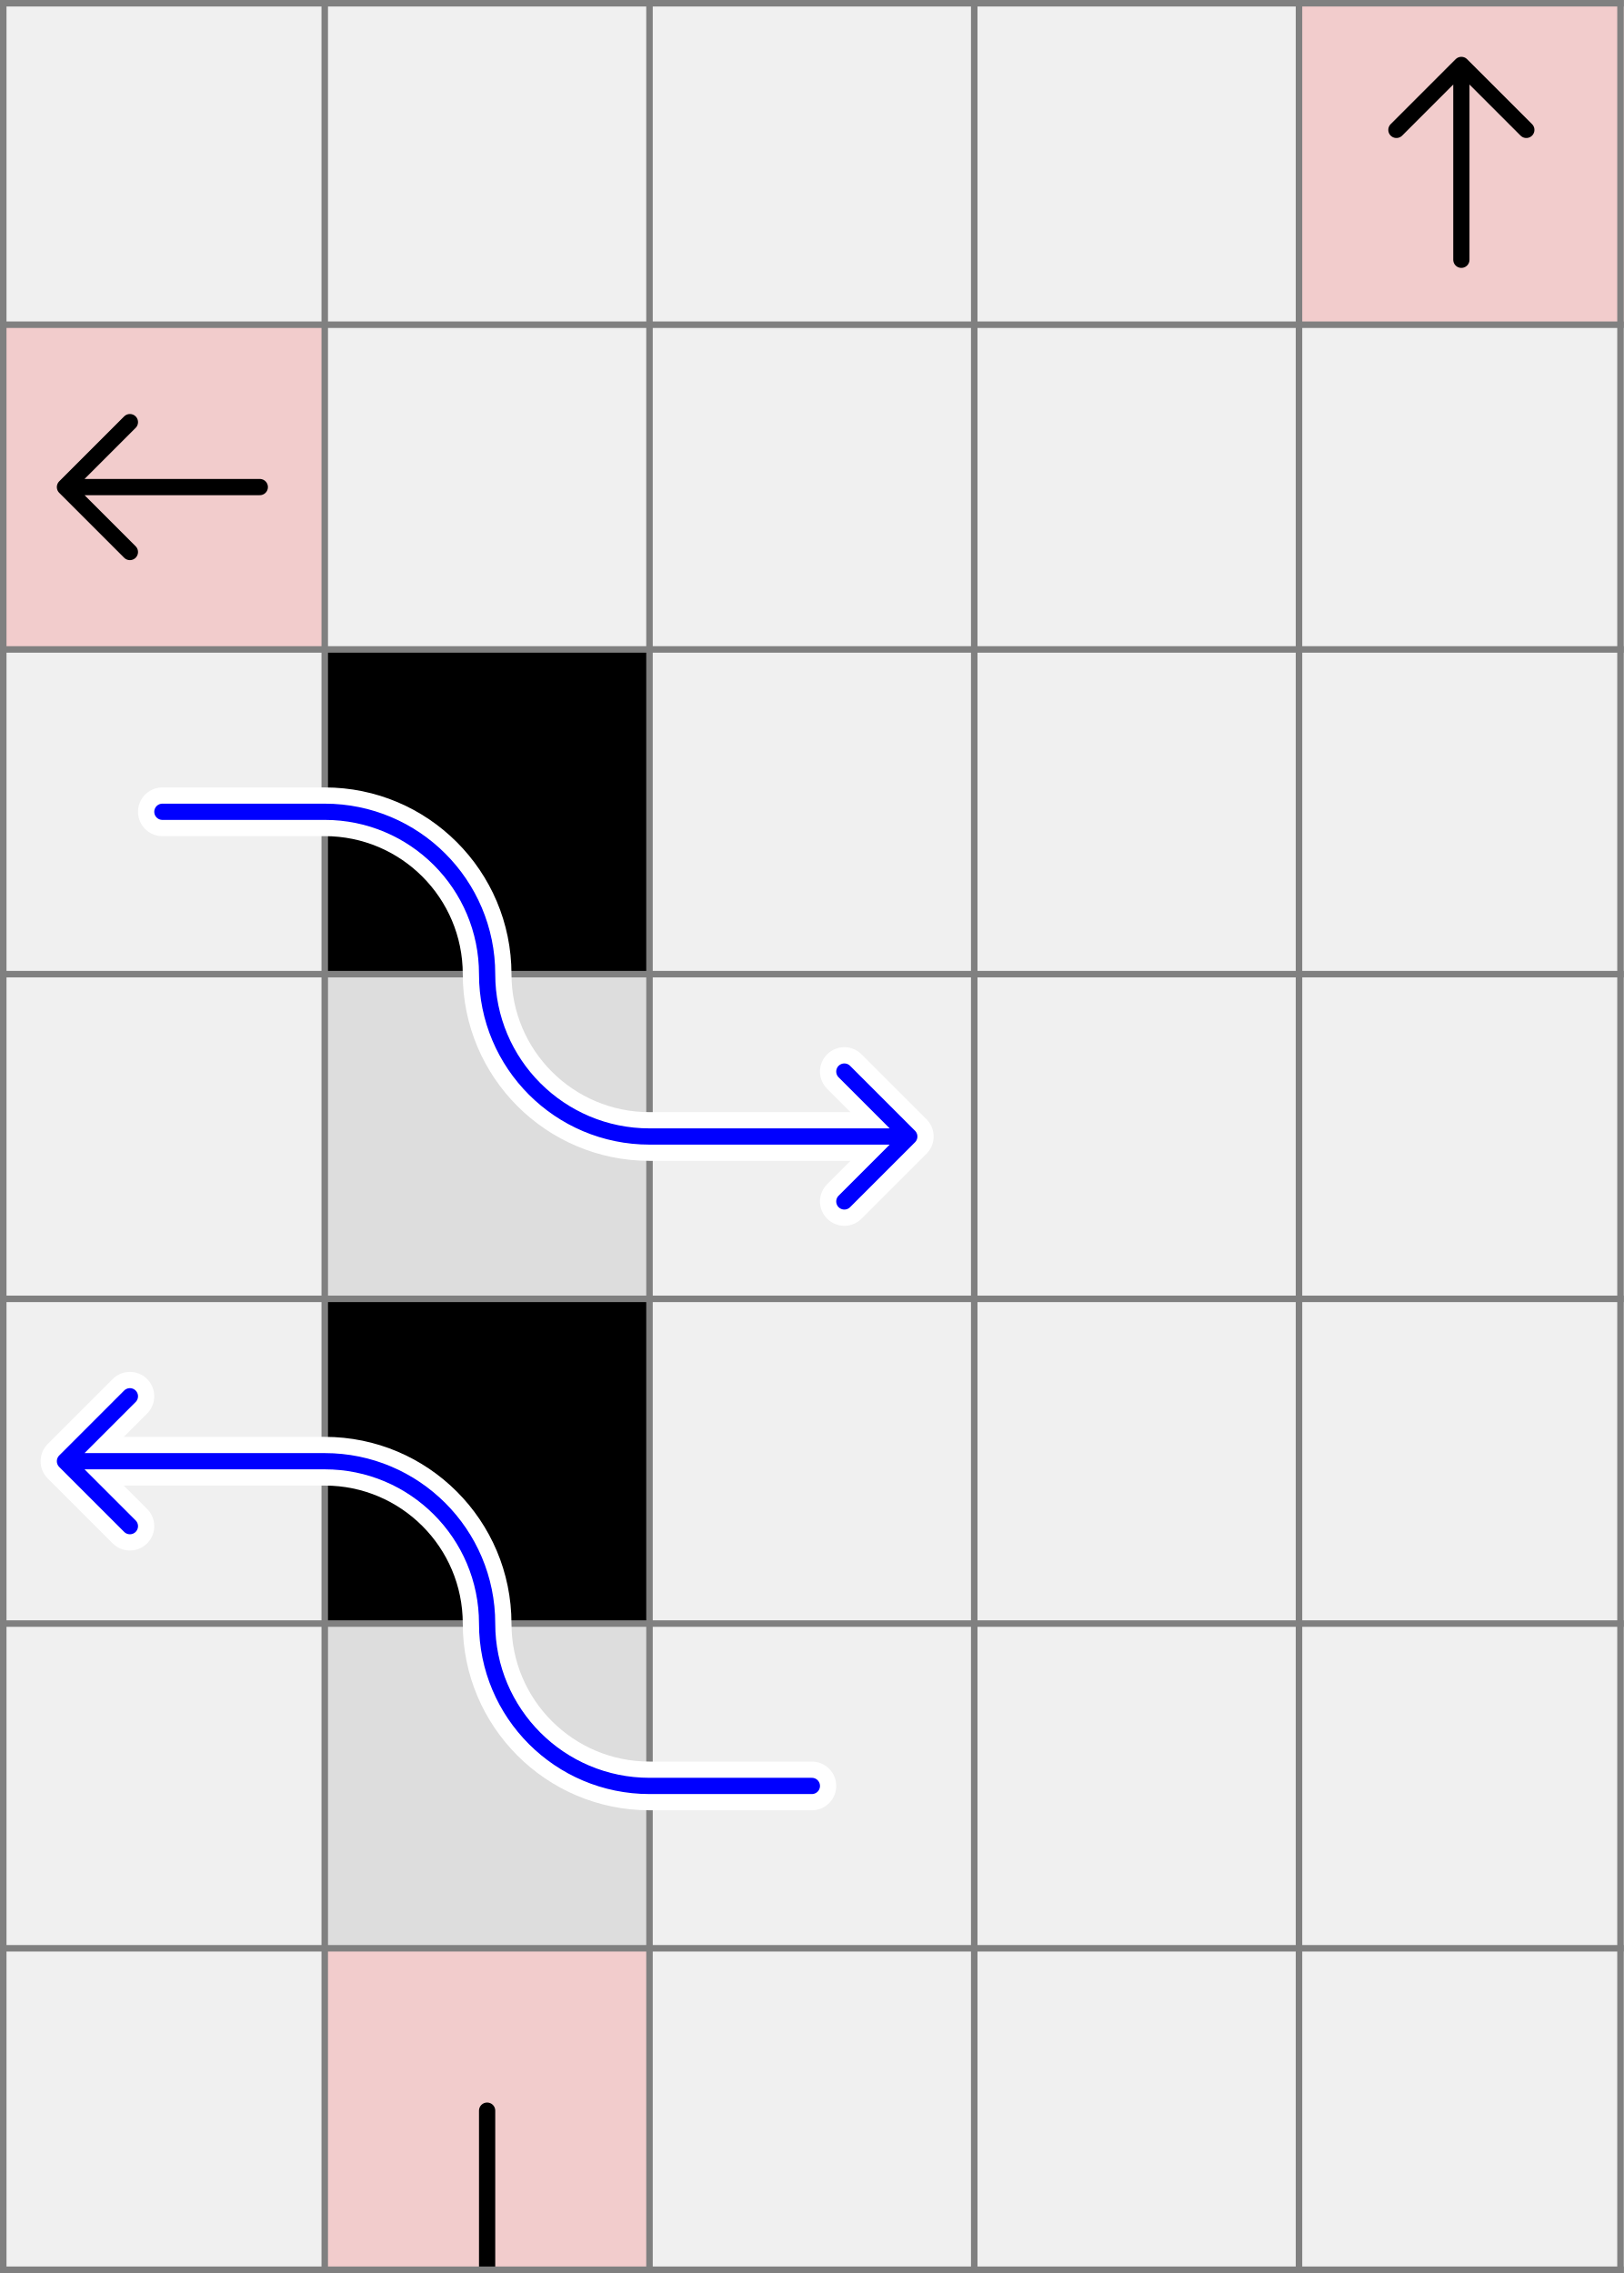
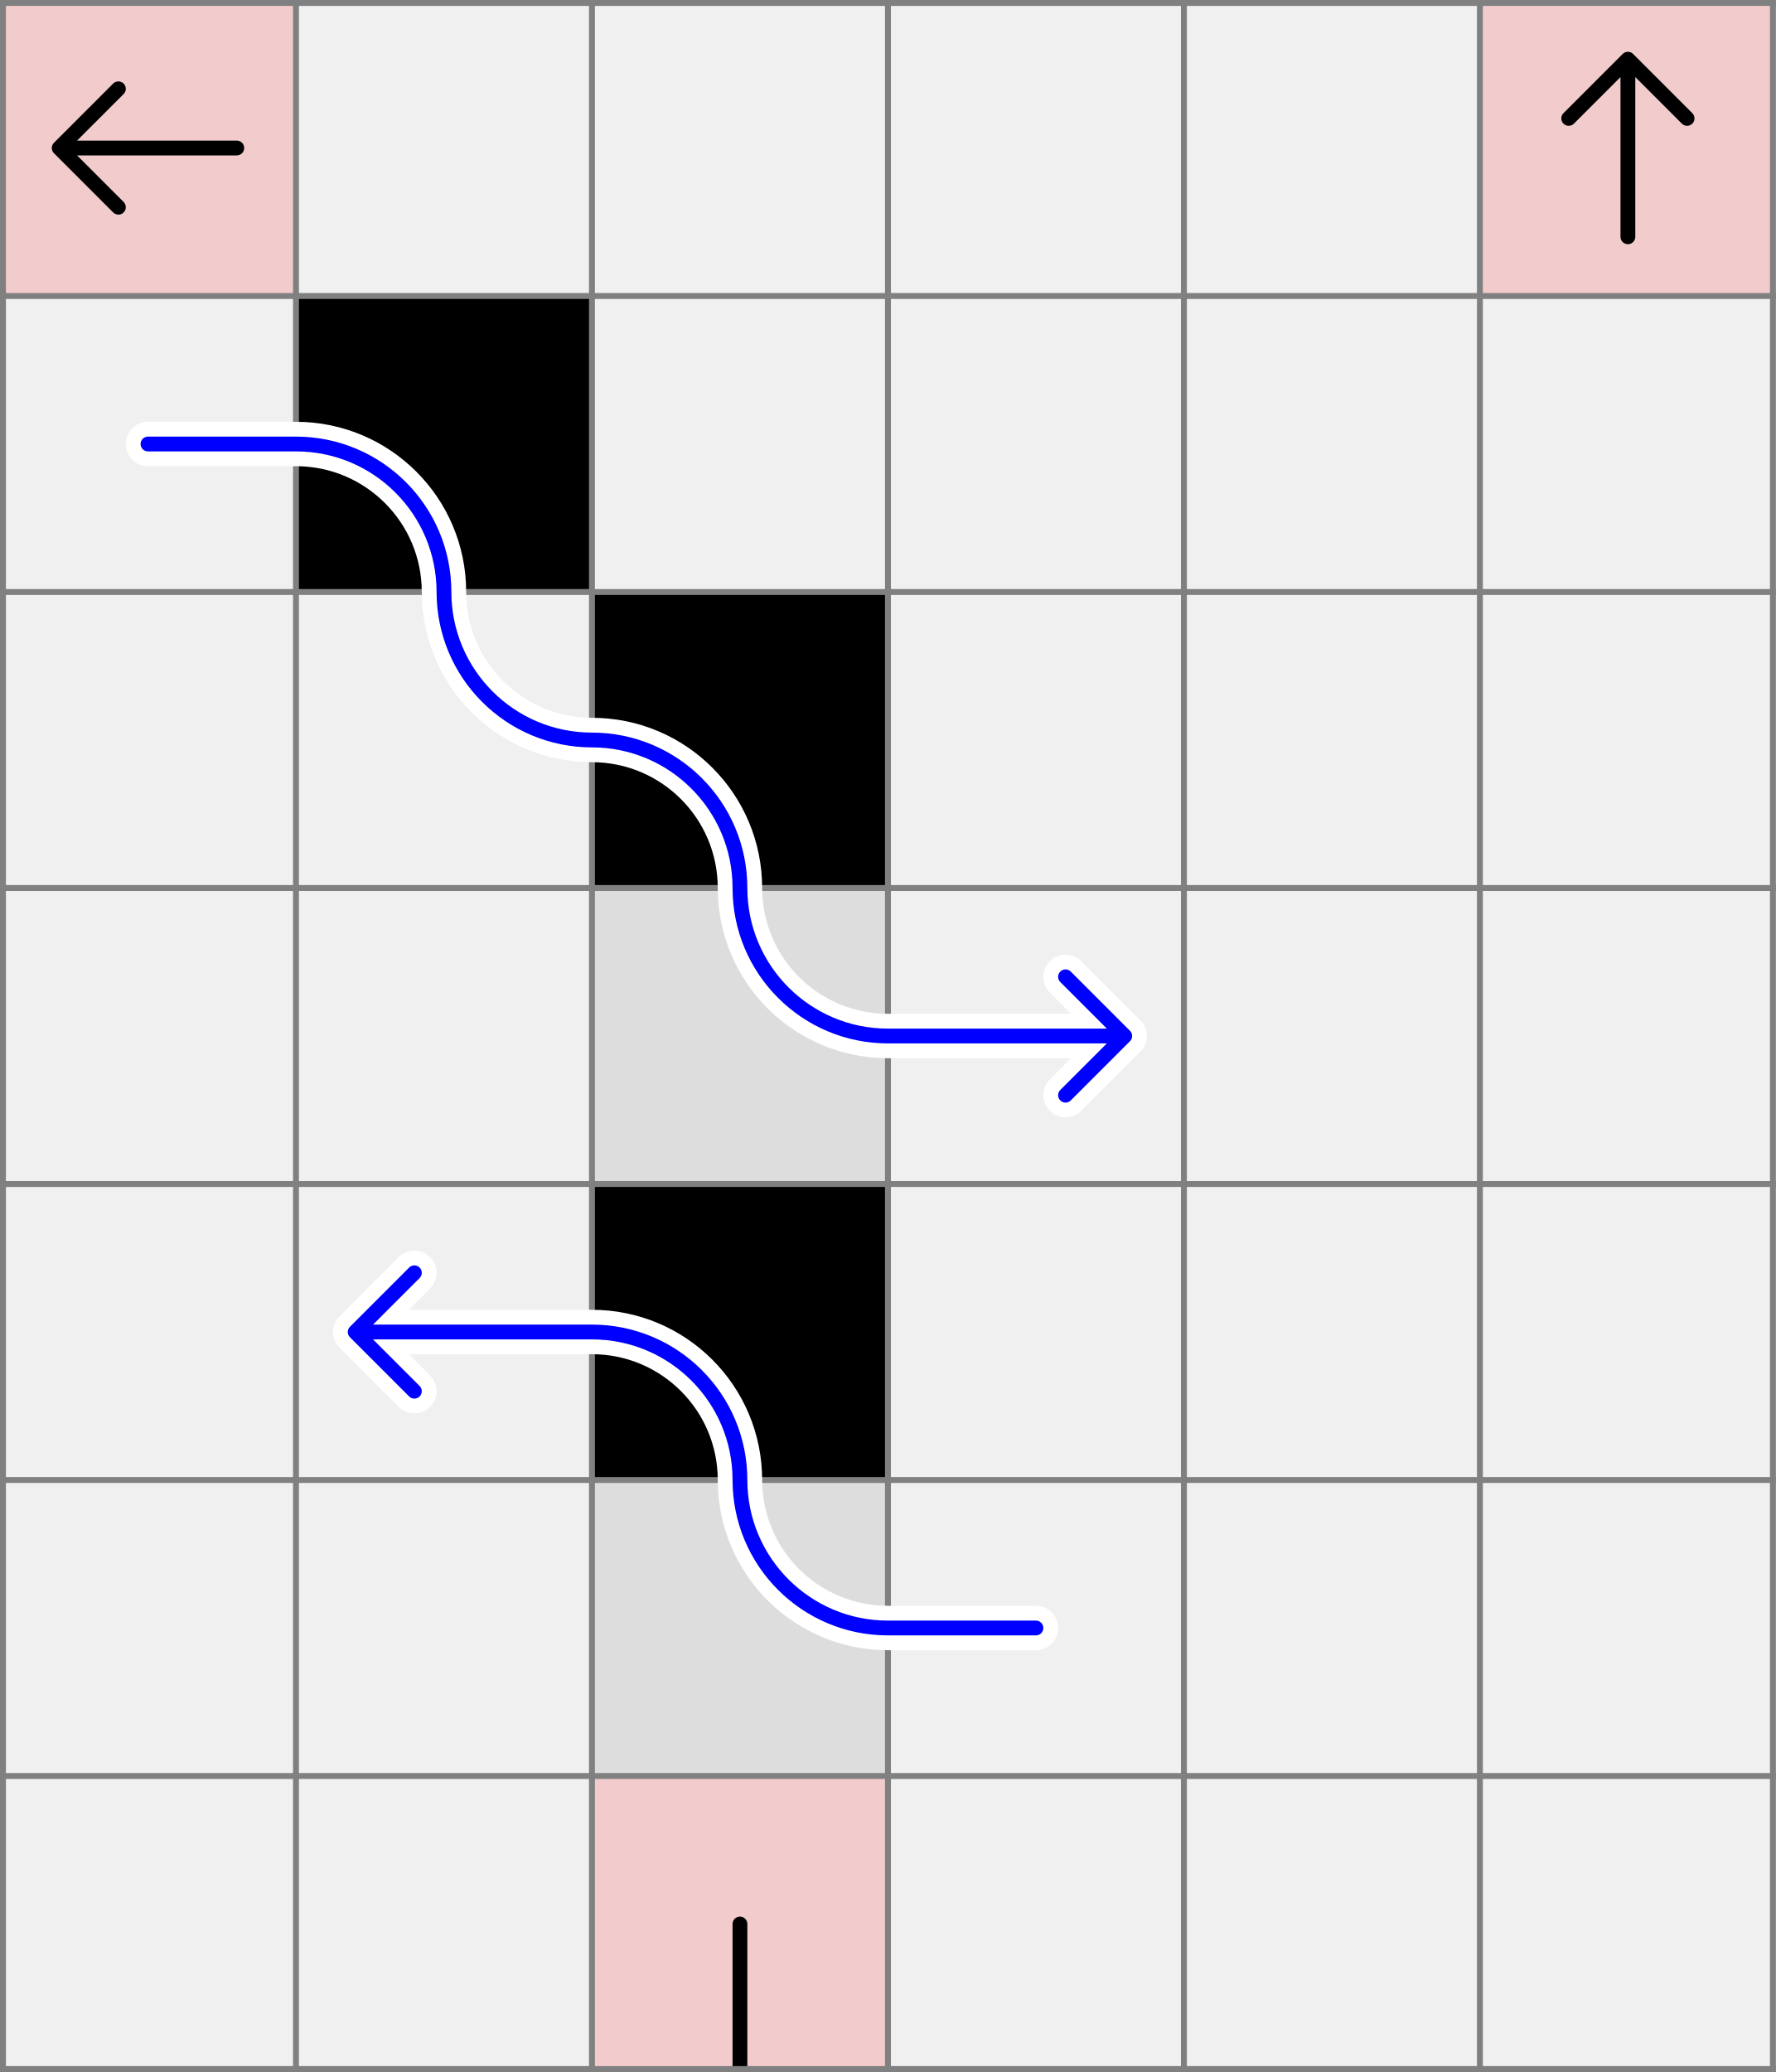
- <svg xmlns="http://www.w3.org/2000/svg" viewBox="0 0 5 7">
+ <svg xmlns="http://www.w3.org/2000/svg" viewBox="0 0 6 7">
  <style>
		svg { background-color: white; }
	</style>
-   <path d="M 1 6 h 1 v 1 h -1 z" fill="#ff0000" fill-opacity="0.15" />
-   <path d="M 1.5 7 v -0.5" fill="white" fill-opacity="0" stroke="black" stroke-width="0.05" stroke-linecap="round" />
-   <path d="M 1 7 h 1 v 1 h -1 z" fill="#ff0000" fill-opacity="0.15" />
-   <path d="M 1.5 7 v 0.5" fill="white" fill-opacity="0" stroke="black" stroke-width="0.05" stroke-linecap="round" />
-   <path d="M 1 5 h 1 v 1 h -1 z" fill="#dddddd" fill-opacity="1" />
-   <path d="M 1 4 h 1 v 1 h -1 z" fill="#000000" fill-opacity="1" />
-   <path d="M 1 3 h 1 v 1 h -1 z" fill="#dddddd" fill-opacity="1" />
-   <path d="M 1 2 h 1 v 1 h -1 z" fill="#000000" fill-opacity="1" />
-   <path d="M 0 1 h 1 v 1 h -1 z" fill="#ff0000" fill-opacity="0.15" />
-   <path d="M 0.8 1.5 h -0.6 m 0.2 -0.2 l -0.2 0.2 m 0 0 l 0.2 0.2" fill="white" fill-opacity="0" stroke="black" stroke-width="0.05" stroke-linecap="round" />
-   <path d="M 4 0 h 1 v 1 h -1 z" fill="#ff0000" fill-opacity="0.15" />
-   <path d="M 4.5 0.8 v -0.6 m -0.2 0.2 l 0.2 -0.2 m 0 0 l 0.2 0.2" fill="white" fill-opacity="0" stroke="black" stroke-width="0.05" stroke-linecap="round" />
+   <path d="M 2 6 h 1 v 1 h -1 z" fill="#ff0000" fill-opacity="0.15" />
+   <path d="M 2.5 7 v -0.5" fill="white" fill-opacity="0" stroke="black" stroke-width="0.05" stroke-linecap="round" />
+   <path d="M 2 7 h 1 v 1 h -1 z" fill="#ff0000" fill-opacity="0.15" />
+   <path d="M 2.5 7 v 0.5" fill="white" fill-opacity="0" stroke="black" stroke-width="0.05" stroke-linecap="round" />
+   <path d="M 2 5 h 1 v 1 h -1 z" fill="#dddddd" fill-opacity="1" />
+   <path d="M 2 4 h 1 v 1 h -1 z" fill="#000000" fill-opacity="1" />
+   <path d="M 2 3 h 1 v 1 h -1 z" fill="#dddddd" fill-opacity="1" />
+   <path d="M 2 2 h 1 v 1 h -1 z" fill="#000000" fill-opacity="1" />
+   <path d="M 1 1 h 1 v 1 h -1 z" fill="#000000" fill-opacity="1" />
+   <path d="M 0 0 h 1 v 1 h -1 z" fill="#ff0000" fill-opacity="0.15" />
+   <path d="M 0.8 0.5 h -0.6 m 0.2 -0.2 l -0.2 0.2 m 0 0 l 0.2 0.2" fill="white" fill-opacity="0" stroke="black" stroke-width="0.05" stroke-linecap="round" />
+   <path d="M 5 0 h 1 v 1 h -1 z" fill="#ff0000" fill-opacity="0.15" />
+   <path d="M 5.5 0.8 v -0.6 m -0.2 0.2 l 0.2 -0.2 m 0 0 l 0.2 0.2" fill="white" fill-opacity="0" stroke="black" stroke-width="0.05" stroke-linecap="round" />
  <path fill="transparent" stroke="gray" stroke-width="0.02" d="M 0.01 0 v 7" />
  <path fill="transparent" stroke="gray" stroke-width="0.02" d="M 1 0 v 7" />
  <path fill="transparent" stroke="gray" stroke-width="0.02" d="M 2 0 v 7" />
  <path fill="transparent" stroke="gray" stroke-width="0.02" d="M 3 0 v 7" />
  <path fill="transparent" stroke="gray" stroke-width="0.02" d="M 4 0 v 7" />
-   <path fill="transparent" stroke="gray" stroke-width="0.02" d="M 4.99 0 v 7" />
-   <path fill="transparent" stroke="gray" stroke-width="0.02" d="M 0 0.01 h 5" />
-   <path fill="transparent" stroke="gray" stroke-width="0.02" d="M 0 1 h 5" />
-   <path fill="transparent" stroke="gray" stroke-width="0.02" d="M 0 2 h 5" />
-   <path fill="transparent" stroke="gray" stroke-width="0.02" d="M 0 3 h 5" />
-   <path fill="transparent" stroke="gray" stroke-width="0.02" d="M 0 4 h 5" />
-   <path fill="transparent" stroke="gray" stroke-width="0.02" d="M 0 5 h 5" />
-   <path fill="transparent" stroke="gray" stroke-width="0.02" d="M 0 6 h 5" />
-   <path fill="transparent" stroke="gray" stroke-width="0.02" d="M 0 6.99 h 5" />
-   <path d="M 2.5 5.5 L 2 5.5 A 0.5 0.5 0 0 1 1.5 5 A 0.5 0.5 0 0 0 1 4.5 L 0.5 4.5 l -0.3 0 m 0.2 -0.2 l -0.2 0.2 m 0 0 l 0.2 0.2 " fill="white" fill-opacity="0" stroke="white" stroke-width="0.15" stroke-linecap="round" />
-   <path d="M 2.5 5.5 L 2 5.5 A 0.5 0.5 0 0 1 1.5 5 A 0.5 0.5 0 0 0 1 4.5 L 0.5 4.5 l -0.3 0 m 0.2 -0.2 l -0.2 0.2 m 0 0 l 0.2 0.2 " fill="white" fill-opacity="0" stroke="blue" stroke-width="0.05" stroke-linecap="round" />
-   <path d="M 0.5 2.5 L 1 2.5 A 0.5 0.5 0 0 1 1.5 3 A 0.5 0.5 0 0 0 2 3.5 L 2.5 3.5 l 0.3 0 m -0.2 -0.2 l 0.2 0.2 m 0 0 l -0.2 0.2 " fill="white" fill-opacity="0" stroke="white" stroke-width="0.15" stroke-linecap="round" />
-   <path d="M 0.5 2.5 L 1 2.5 A 0.5 0.5 0 0 1 1.5 3 A 0.5 0.5 0 0 0 2 3.5 L 2.5 3.5 l 0.3 0 m -0.2 -0.2 l 0.2 0.2 m 0 0 l -0.2 0.2 " fill="white" fill-opacity="0" stroke="blue" stroke-width="0.05" stroke-linecap="round" />
+   <path fill="transparent" stroke="gray" stroke-width="0.02" d="M 5 0 v 7" />
+   <path fill="transparent" stroke="gray" stroke-width="0.02" d="M 5.99 0 v 7" />
+   <path fill="transparent" stroke="gray" stroke-width="0.02" d="M 0 0.01 h 6" />
+   <path fill="transparent" stroke="gray" stroke-width="0.02" d="M 0 1 h 6" />
+   <path fill="transparent" stroke="gray" stroke-width="0.02" d="M 0 2 h 6" />
+   <path fill="transparent" stroke="gray" stroke-width="0.02" d="M 0 3 h 6" />
+   <path fill="transparent" stroke="gray" stroke-width="0.02" d="M 0 4 h 6" />
+   <path fill="transparent" stroke="gray" stroke-width="0.02" d="M 0 5 h 6" />
+   <path fill="transparent" stroke="gray" stroke-width="0.02" d="M 0 6 h 6" />
+   <path fill="transparent" stroke="gray" stroke-width="0.02" d="M 0 6.99 h 6" />
+   <path d="M 3.5 5.5 L 3 5.5 A 0.5 0.5 0 0 1 2.5 5 A 0.5 0.5 0 0 0 2 4.5 L 1.5 4.5 l -0.3 0 m 0.2 -0.2 l -0.2 0.2 m 0 0 l 0.2 0.2 " fill="white" fill-opacity="0" stroke="white" stroke-width="0.15" stroke-linecap="round" />
+   <path d="M 3.5 5.5 L 3 5.5 A 0.5 0.5 0 0 1 2.5 5 A 0.5 0.5 0 0 0 2 4.5 L 1.5 4.5 l -0.3 0 m 0.2 -0.2 l -0.2 0.2 m 0 0 l 0.2 0.2 " fill="white" fill-opacity="0" stroke="blue" stroke-width="0.05" stroke-linecap="round" />
+   <path d="M 0.5 1.5 L 1 1.5 A 0.5 0.5 0 0 1 1.5 2 A 0.5 0.5 0 0 0 2 2.5 A 0.5 0.5 0 0 1 2.5 3 A 0.5 0.5 0 0 0 3 3.5 L 3.5 3.5 l 0.3 0 m -0.2 -0.2 l 0.2 0.2 m 0 0 l -0.2 0.2 " fill="white" fill-opacity="0" stroke="white" stroke-width="0.15" stroke-linecap="round" />
+   <path d="M 0.5 1.5 L 1 1.5 A 0.5 0.5 0 0 1 1.5 2 A 0.5 0.5 0 0 0 2 2.5 A 0.5 0.5 0 0 1 2.5 3 A 0.5 0.5 0 0 0 3 3.5 L 3.5 3.5 l 0.3 0 m -0.2 -0.2 l 0.2 0.2 m 0 0 l -0.2 0.2 " fill="white" fill-opacity="0" stroke="blue" stroke-width="0.05" stroke-linecap="round" />
</svg>
